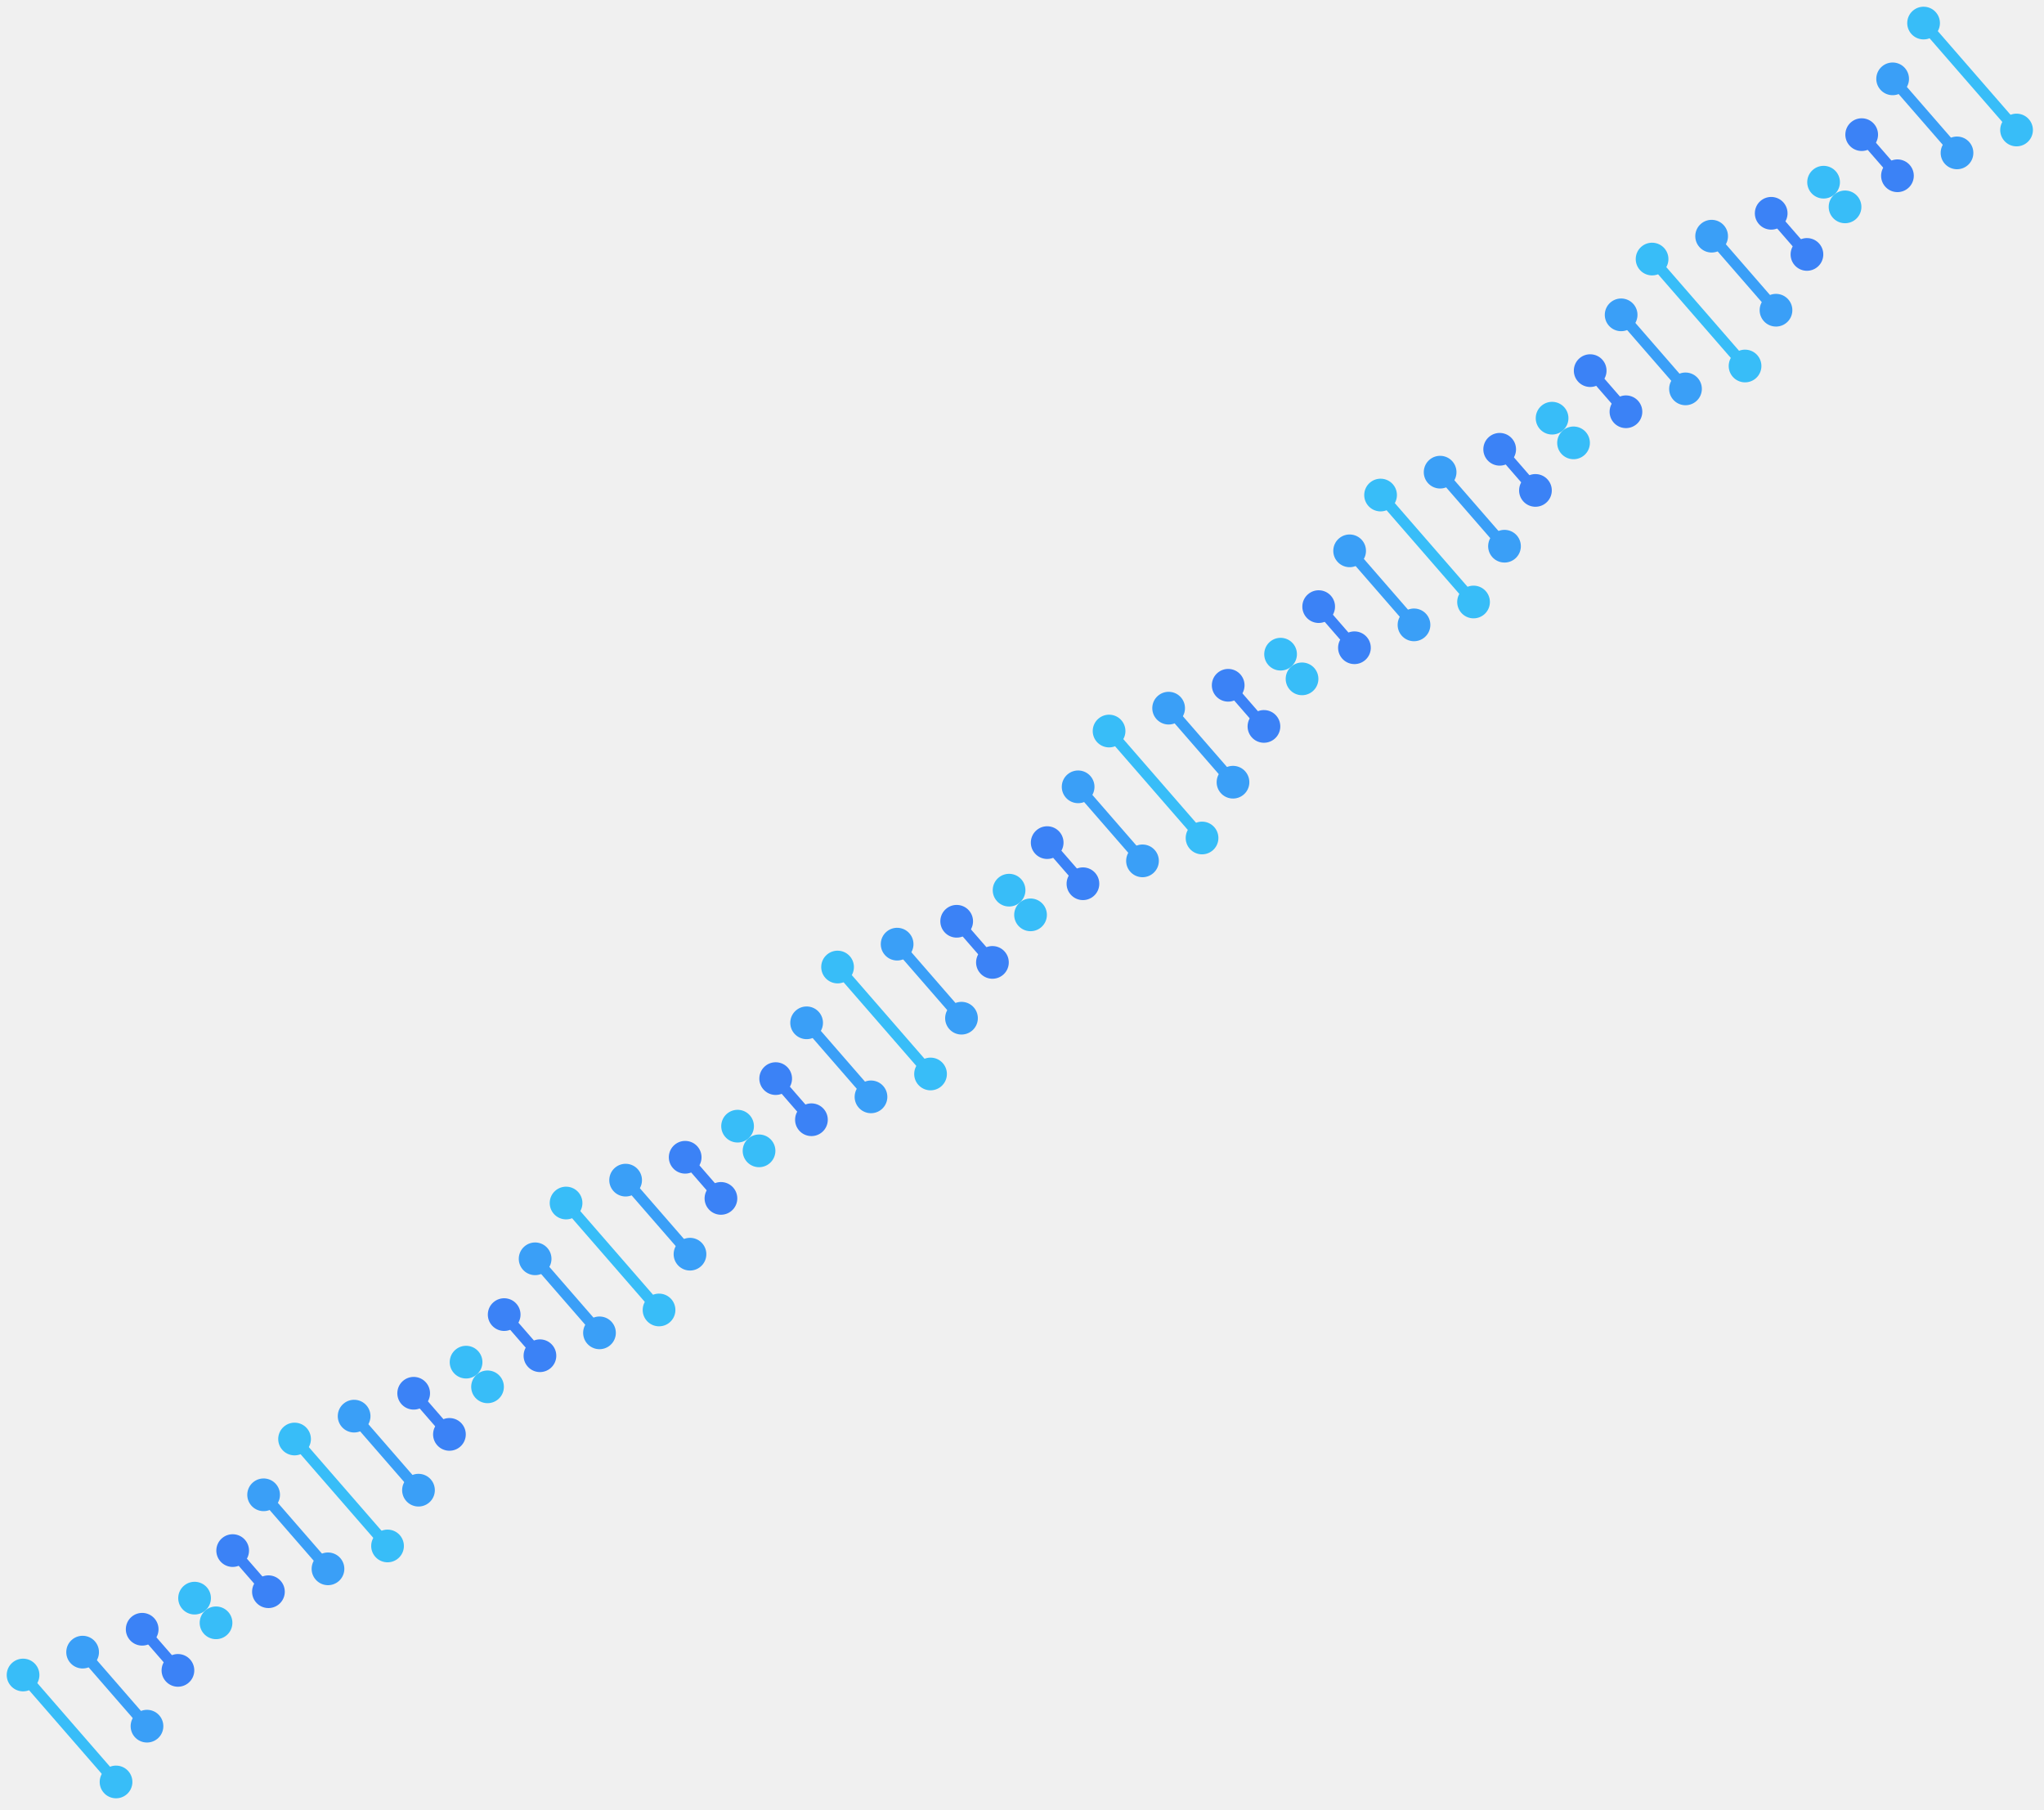
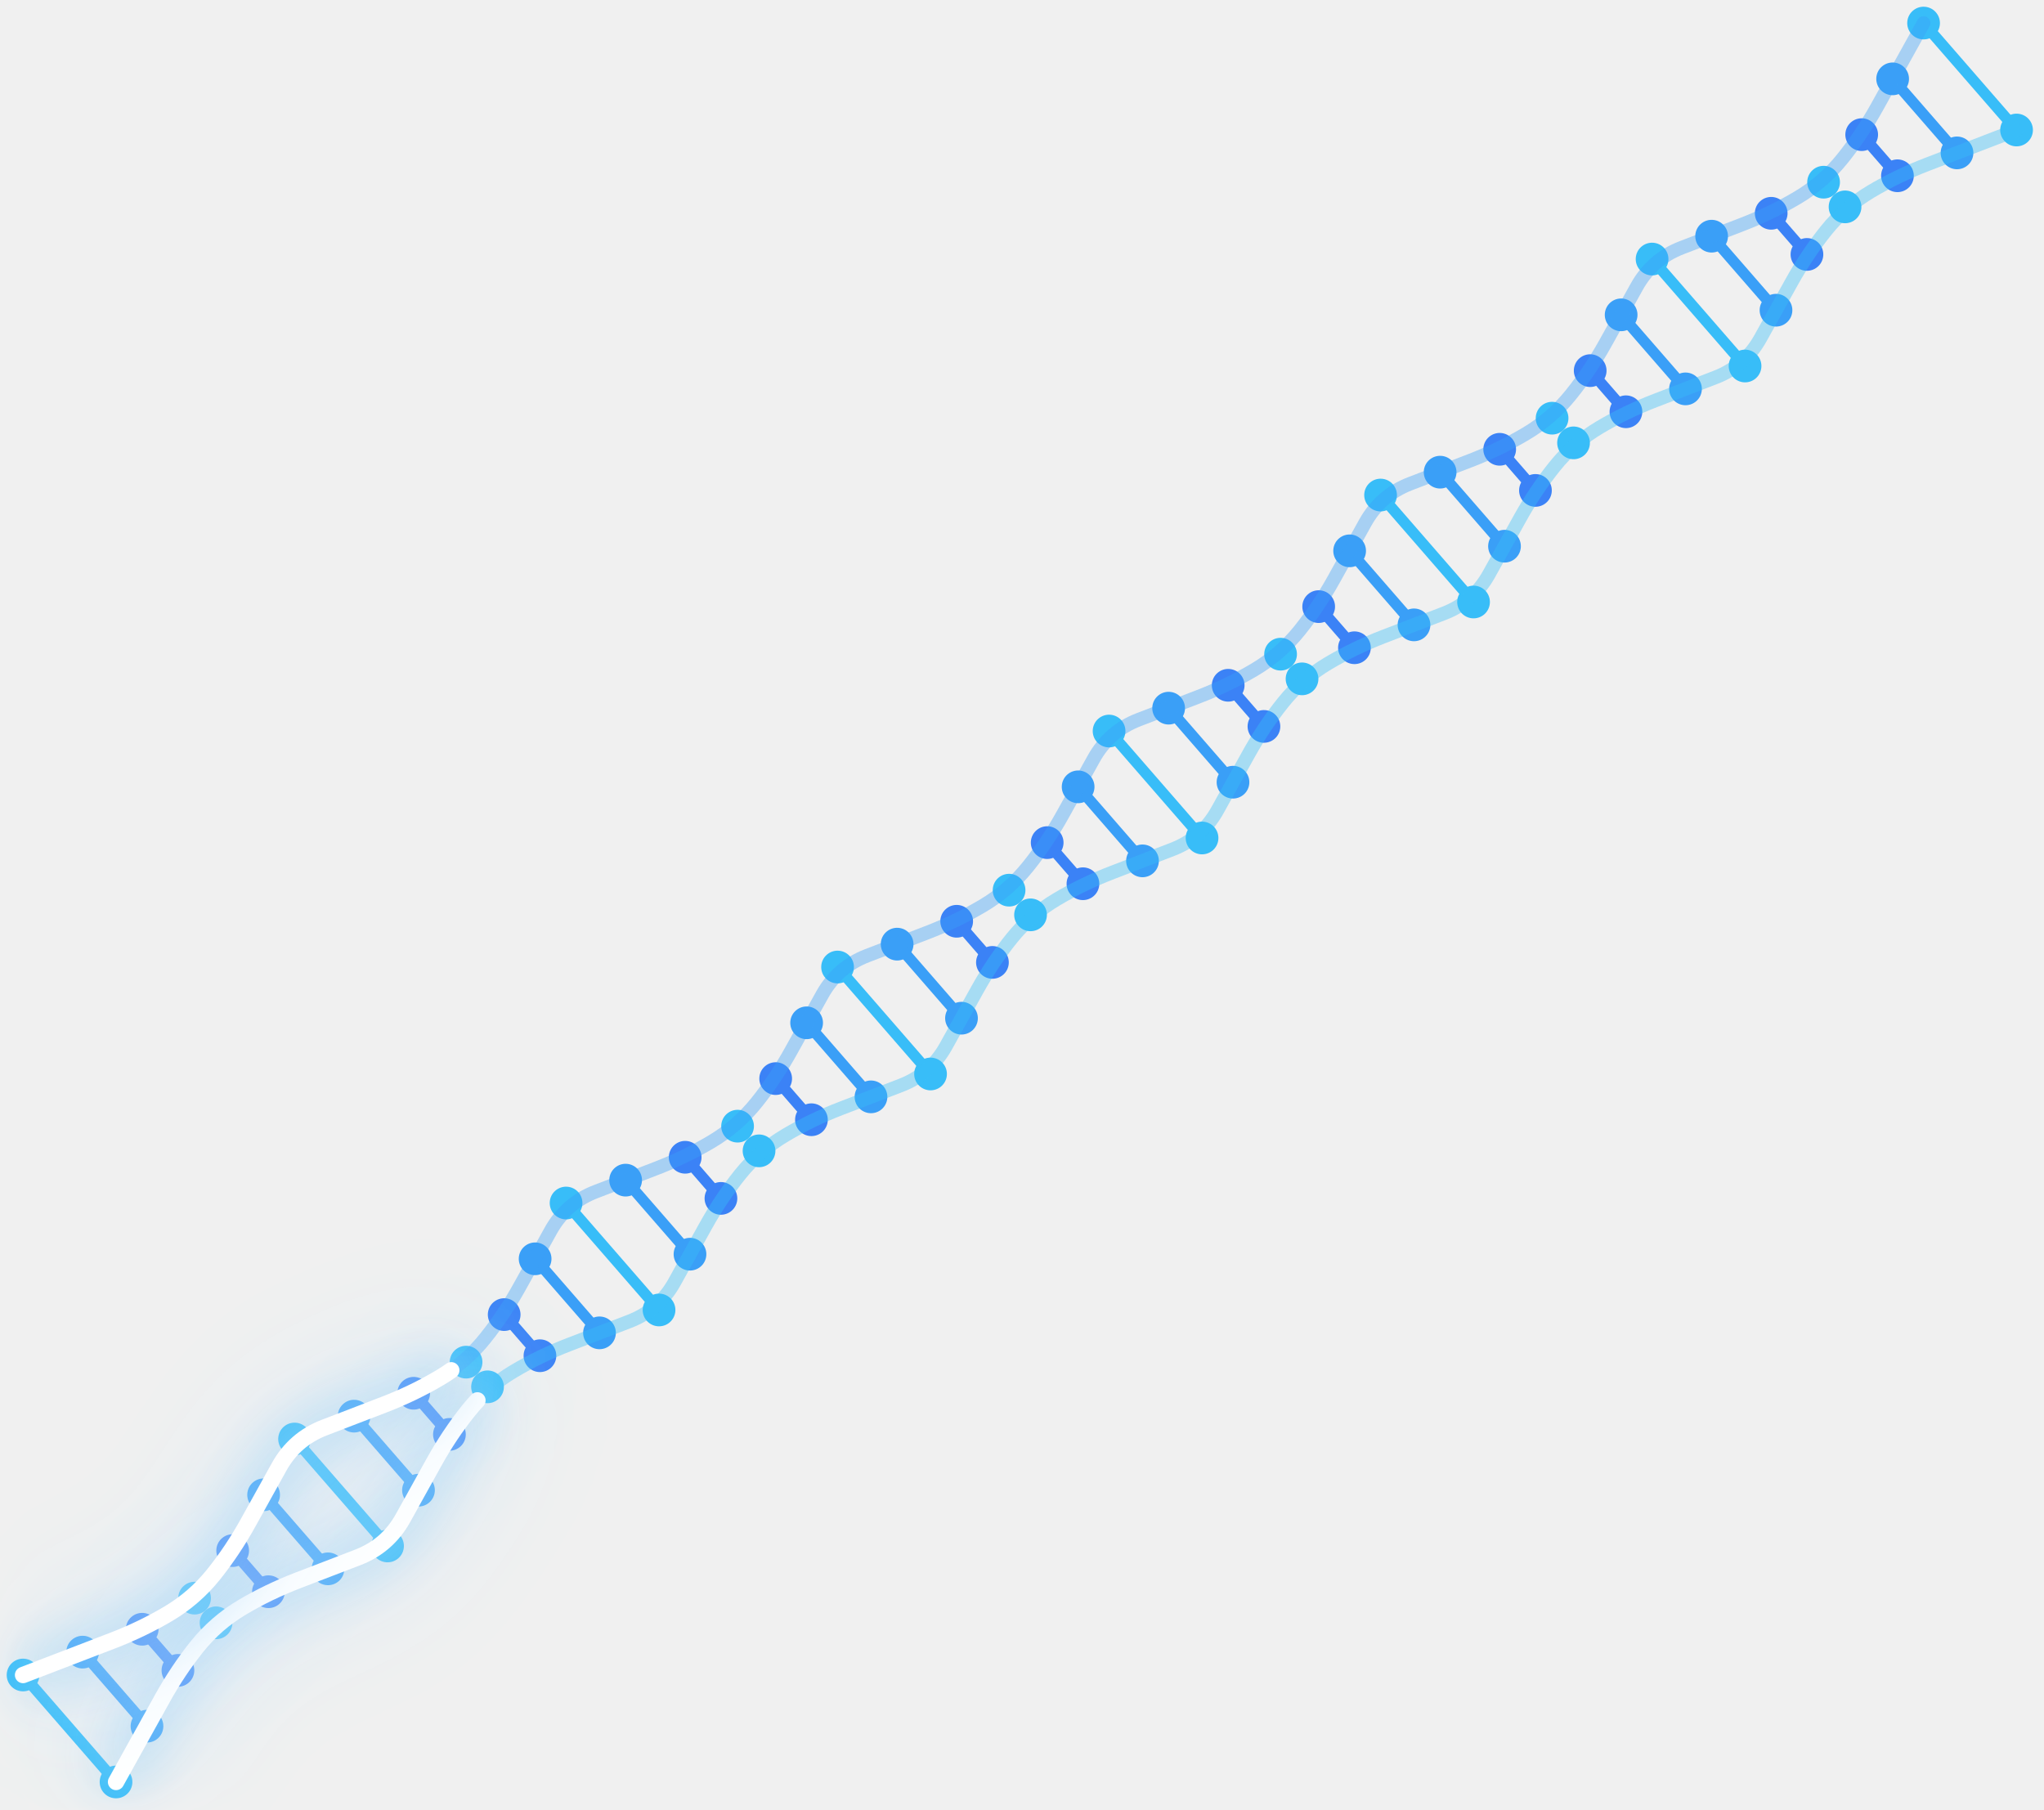
<svg xmlns="http://www.w3.org/2000/svg" width="375" height="332" viewBox="0 0 375 332" fill="none">
  <style>
  @keyframes pair-zoom {
    0%, 100% { opacity: 0.6; transform: scale(0.6); }
    50% { opacity: 1; transform: scale(1.3); }
  }
  .strand-part {
    animation: pair-zoom 2s ease-in-out infinite;
  }
</style>
+   <style id="dynamic-dna">
+   #left-impulse, #right-impulse {
+     stroke-dasharray: 100 4000;
+     stroke-dashoffset: 4100;
+     filter: drop-shadow(0 0 10px #ffffff) drop-shadow(0 0 5px #38BDF8);
+     animation: nerve-impulse 4s linear infinite;
+   }
+   #right-impulse {
+     animation-delay: 2s; /* Offsets the right impulse so they alternate */
+   }
+   @keyframes nerve-impulse {
+     0% { stroke-dashoffset: -100; } /* Starts at the very top (end of path) */
+     100% { stroke-dashoffset: 4100; } /* Travels down to the bottom (start of path) */
+   }
+ </style>
  <g class="strand-part" style="transform-origin: 12.761px 317.143px; animation-delay: 0s;">
    <g>
      <circle cx="21.29" cy="326.954" r="3" transform="rotate(-131 21.2898 326.954)" fill="#38BDF8" />
    </g>
    <g>
      <rect x="19.442" y="326.352" width="22.667" height="2" transform="rotate(-131 19.4417 326.352)" fill="#38BDF8" />
    </g>
    <g>
      <circle cx="4.232" cy="307.332" r="3" transform="rotate(-131 4.23223 307.332)" fill="#38BDF8" />
    </g>
  </g>
  <g class="strand-part" style="transform-origin: 21.063px 309.927px; animation-delay: 0.2s;">
    <g>
      <circle cx="26.967" cy="316.719" r="3" transform="rotate(-131 26.9673 316.719)" fill="#3A9FF7" />
    </g>
    <g>
      <rect x="24.769" y="315.714" width="13.6" height="2" transform="rotate(-131 24.7693 315.714)" fill="#3A9FF7" />
    </g>
    <g>
      <circle cx="15.158" cy="303.134" r="3" transform="rotate(-131 15.1583 303.134)" fill="#3A9FF7" />
    </g>
  </g>
  <g class="strand-part" style="transform-origin: 29.365px 302.709px; animation-delay: 0.4s;">
    <g>
      <circle cx="32.645" cy="306.483" r="3" transform="rotate(-131 32.6451 306.483)" fill="#3B82F6" />
    </g>
    <g>
      <rect x="30.097" y="305.076" width="4.533" height="2" transform="rotate(-131 30.0972 305.076)" fill="#3B82F6" />
    </g>
    <g>
      <circle cx="26.084" cy="298.936" r="3" transform="rotate(-131 26.0845 298.936)" fill="#3B82F6" />
    </g>
  </g>
  <g class="strand-part" style="transform-origin: 37.667px 295.493px; animation-delay: 0.6s;">
    <g>
      <circle cx="39.635" cy="297.757" r="3" transform="rotate(-131 39.6351 297.757)" fill="#38BDF8" />
    </g>
    <g>
      <rect x="36.912" y="296.149" width="0.001" height="2" transform="rotate(-131 36.9121 296.149)" fill="#38BDF8" />
    </g>
    <g>
      <circle cx="35.698" cy="293.228" r="3" transform="rotate(-131 35.6981 293.228)" fill="#38BDF8" />
    </g>
  </g>
  <g class="strand-part" style="transform-origin: 45.968px 288.276px; animation-delay: 0.8s;">
    <g>
      <circle cx="49.249" cy="292.05" r="3" transform="rotate(-131 49.2486 292.05)" fill="#3B82F6" />
    </g>
    <g>
      <rect x="46.701" y="290.643" width="4.533" height="2" transform="rotate(-131 46.7007 290.643)" fill="#3B82F6" />
    </g>
    <g>
      <circle cx="42.688" cy="284.503" r="3" transform="rotate(-131 42.688 284.503)" fill="#3B82F6" />
    </g>
  </g>
  <g class="strand-part" style="transform-origin: 54.27px 281.059px; animation-delay: 0s;">
    <g>
      <circle cx="60.175" cy="287.852" r="3" transform="rotate(-131 60.1746 287.852)" fill="#3A9FF7" />
    </g>
    <g>
      <rect x="57.977" y="286.848" width="13.6" height="2" transform="rotate(-131 57.9766 286.848)" fill="#3A9FF7" />
    </g>
    <g>
      <circle cx="48.365" cy="274.267" r="3" transform="rotate(-131 48.3655 274.267)" fill="#3A9FF7" />
    </g>
  </g>
  <g class="strand-part" style="transform-origin: 62.572px 273.843px; animation-delay: 0.2s;">
    <g>
      <circle cx="71.101" cy="283.654" r="3" transform="rotate(-131 71.1006 283.654)" fill="#38BDF8" />
    </g>
    <g>
      <rect x="69.252" y="283.052" width="22.667" height="2" transform="rotate(-131 69.2524 283.052)" fill="#38BDF8" />
    </g>
    <g>
      <circle cx="54.043" cy="264.032" r="3" transform="rotate(-131 54.043 264.032)" fill="#38BDF8" />
    </g>
  </g>
  <g class="strand-part" style="transform-origin: 70.874px 266.626px; animation-delay: 0.4s;">
    <g>
      <circle cx="76.778" cy="273.419" r="3" transform="rotate(-131 76.7781 273.419)" fill="#3A9FF7" />
    </g>
    <g>
      <rect x="74.58" y="272.414" width="13.6" height="2" transform="rotate(-131 74.5801 272.414)" fill="#3A9FF7" />
    </g>
    <g>
      <circle cx="64.969" cy="259.834" r="3" transform="rotate(-131 64.969 259.834)" fill="#3A9FF7" />
    </g>
  </g>
  <g class="strand-part" style="transform-origin: 79.176px 259.409px; animation-delay: 0.6s;">
    <g>
      <circle cx="82.456" cy="263.183" r="3" transform="rotate(-131 82.4559 263.183)" fill="#3B82F6" />
    </g>
    <g>
      <rect x="79.908" y="261.776" width="4.533" height="2" transform="rotate(-131 79.908 261.776)" fill="#3B82F6" />
    </g>
    <g>
      <circle cx="75.895" cy="255.636" r="3" transform="rotate(-131 75.8953 255.636)" fill="#3B82F6" />
    </g>
  </g>
  <g class="strand-part" style="transform-origin: 87.477px 252.193px; animation-delay: 0.8s;">
    <g>
      <circle cx="89.446" cy="254.458" r="3" transform="rotate(-131 89.4459 254.458)" fill="#38BDF8" />
    </g>
    <g>
      <rect x="86.723" y="252.849" width="0.001" height="2" transform="rotate(-131 86.7229 252.849)" fill="#38BDF8" />
    </g>
    <g>
      <circle cx="85.509" cy="249.928" r="3" transform="rotate(-131 85.5088 249.928)" fill="#38BDF8" />
    </g>
  </g>
  <g class="strand-part" style="transform-origin: 95.779px 244.976px; animation-delay: 0s;">
    <g>
      <circle cx="99.059" cy="248.75" r="3" transform="rotate(-131 99.0594 248.75)" fill="#3B82F6" />
    </g>
    <g>
      <rect x="96.511" y="247.343" width="4.533" height="2" transform="rotate(-131 96.5115 247.343)" fill="#3B82F6" />
    </g>
    <g>
      <circle cx="92.499" cy="241.203" r="3" transform="rotate(-131 92.4988 241.203)" fill="#3B82F6" />
    </g>
  </g>
  <g class="strand-part" style="transform-origin: 104.081px 237.76px; animation-delay: 0.2s;">
    <g>
      <circle cx="109.985" cy="244.552" r="3" transform="rotate(-131 109.985 244.552)" fill="#3A9FF7" />
    </g>
    <g>
      <rect x="107.787" y="243.548" width="13.6" height="2" transform="rotate(-131 107.787 243.548)" fill="#3A9FF7" />
    </g>
    <g>
      <circle cx="98.176" cy="230.967" r="3" transform="rotate(-131 98.1763 230.967)" fill="#3A9FF7" />
    </g>
  </g>
  <g class="strand-part" style="transform-origin: 112.382px 230.543px; animation-delay: 0.4s;">
    <g>
      <circle cx="120.911" cy="240.354" r="3" transform="rotate(-131 120.911 240.354)" fill="#38BDF8" />
    </g>
    <g>
      <rect x="119.063" y="239.752" width="22.667" height="2" transform="rotate(-131 119.063 239.752)" fill="#38BDF8" />
    </g>
    <g>
      <circle cx="103.854" cy="220.732" r="3" transform="rotate(-131 103.854 220.732)" fill="#38BDF8" />
    </g>
  </g>
  <g class="strand-part" style="transform-origin: 120.684px 223.327px; animation-delay: 0.6s;">
    <g>
      <circle cx="126.589" cy="230.119" r="3" transform="rotate(-131 126.589 230.119)" fill="#3A9FF7" />
    </g>
    <g>
      <rect x="124.391" y="229.115" width="13.6" height="2" transform="rotate(-131 124.391 229.115)" fill="#3A9FF7" />
    </g>
    <g>
      <circle cx="114.78" cy="216.534" r="3" transform="rotate(-131 114.78 216.534)" fill="#3A9FF7" />
    </g>
  </g>
  <g class="strand-part" style="transform-origin: 128.987px 216.11px; animation-delay: 0.8s;">
    <g>
      <circle cx="132.267" cy="219.883" r="3" transform="rotate(-131 132.267 219.883)" fill="#3B82F6" />
    </g>
    <g>
      <rect x="129.719" y="218.477" width="4.533" height="2" transform="rotate(-131 129.719 218.477)" fill="#3B82F6" />
    </g>
    <g>
      <circle cx="125.706" cy="212.336" r="3" transform="rotate(-131 125.706 212.336)" fill="#3B82F6" />
    </g>
  </g>
  <g class="strand-part" style="transform-origin: 137.288px 208.893px; animation-delay: 0s;">
    <g>
      <circle cx="139.257" cy="211.158" r="3" transform="rotate(-131 139.257 211.158)" fill="#38BDF8" />
    </g>
    <g>
      <rect x="136.534" y="209.549" width="0.001" height="2" transform="rotate(-131 136.534 209.549)" fill="#38BDF8" />
    </g>
    <g>
      <circle cx="135.32" cy="206.629" r="3" transform="rotate(-131 135.32 206.629)" fill="#38BDF8" />
    </g>
  </g>
  <g class="strand-part" style="transform-origin: 145.59px 201.676px; animation-delay: 0.2s;">
    <g>
      <circle cx="148.87" cy="205.45" r="3" transform="rotate(-131 148.87 205.45)" fill="#3B82F6" />
    </g>
    <g>
      <rect x="146.322" y="204.043" width="4.533" height="2" transform="rotate(-131 146.322 204.043)" fill="#3B82F6" />
    </g>
    <g>
      <circle cx="142.31" cy="197.903" r="3" transform="rotate(-131 142.31 197.903)" fill="#3B82F6" />
    </g>
  </g>
  <g class="strand-part" style="transform-origin: 153.892px 194.459px; animation-delay: 0.4s;">
    <g>
      <circle cx="159.796" cy="201.252" r="3" transform="rotate(-131 159.796 201.252)" fill="#3A9FF7" />
    </g>
    <g>
      <rect x="157.598" y="200.248" width="13.6" height="2" transform="rotate(-131 157.598 200.248)" fill="#3A9FF7" />
    </g>
    <g>
      <circle cx="147.987" cy="187.667" r="3" transform="rotate(-131 147.987 187.667)" fill="#3A9FF7" />
    </g>
  </g>
  <g class="strand-part" style="transform-origin: 162.194px 187.243px; animation-delay: 0.6s;">
    <g>
      <circle cx="170.722" cy="197.054" r="3" transform="rotate(-131 170.722 197.054)" fill="#38BDF8" />
    </g>
    <g>
      <rect x="168.874" y="196.453" width="22.667" height="2" transform="rotate(-131 168.874 196.453)" fill="#38BDF8" />
    </g>
    <g>
      <circle cx="153.665" cy="177.432" r="3" transform="rotate(-131 153.665 177.432)" fill="#38BDF8" />
    </g>
  </g>
  <g class="strand-part" style="transform-origin: 170.495px 180.026px; animation-delay: 0.8s;">
    <g>
      <circle cx="176.4" cy="186.819" r="3" transform="rotate(-131 176.4 186.819)" fill="#3A9FF7" />
    </g>
    <g>
      <rect x="174.202" y="185.815" width="13.6" height="2" transform="rotate(-131 174.202 185.815)" fill="#3A9FF7" />
    </g>
    <g>
      <circle cx="164.591" cy="173.234" r="3" transform="rotate(-131 164.591 173.234)" fill="#3A9FF7" />
    </g>
  </g>
  <g class="strand-part" style="transform-origin: 178.797px 172.81px; animation-delay: 0s;">
    <g>
      <circle cx="182.077" cy="176.583" r="3" transform="rotate(-131 182.077 176.583)" fill="#3B82F6" />
    </g>
    <g>
      <rect x="179.53" y="175.177" width="4.533" height="2" transform="rotate(-131 179.53 175.177)" fill="#3B82F6" />
    </g>
    <g>
      <circle cx="175.517" cy="169.036" r="3" transform="rotate(-131 175.517 169.036)" fill="#3B82F6" />
    </g>
  </g>
  <g class="strand-part" style="transform-origin: 187.099px 165.594px; animation-delay: 0.2s;">
    <g>
      <circle cx="189.067" cy="167.858" r="3" transform="rotate(-131 189.067 167.858)" fill="#38BDF8" />
    </g>
    <g>
      <rect x="186.344" y="166.25" width="0.001" height="2" transform="rotate(-131 186.344 166.25)" fill="#38BDF8" />
    </g>
    <g>
      <circle cx="185.13" cy="163.329" r="3" transform="rotate(-131 185.13 163.329)" fill="#38BDF8" />
    </g>
  </g>
  <g class="strand-part" style="transform-origin: 195.401px 158.377px; animation-delay: 0.4s;">
    <g>
      <circle cx="198.681" cy="162.15" r="3" transform="rotate(-131 198.681 162.15)" fill="#3B82F6" />
    </g>
    <g>
      <rect x="196.133" y="160.743" width="4.533" height="2" transform="rotate(-131 196.133 160.743)" fill="#3B82F6" />
    </g>
    <g>
      <circle cx="192.12" cy="154.603" r="3" transform="rotate(-131 192.12 154.603)" fill="#3B82F6" />
    </g>
  </g>
  <g class="strand-part" style="transform-origin: 203.702px 151.16px; animation-delay: 0.6s;">
    <g>
      <circle cx="209.607" cy="157.952" r="3" transform="rotate(-131 209.607 157.952)" fill="#3A9FF7" />
    </g>
    <g>
      <rect x="207.409" y="156.948" width="13.6" height="2" transform="rotate(-131 207.409 156.948)" fill="#3A9FF7" />
    </g>
    <g>
      <circle cx="197.798" cy="144.368" r="3" transform="rotate(-131 197.798 144.368)" fill="#3A9FF7" />
    </g>
  </g>
  <g class="strand-part" style="transform-origin: 212.005px 143.944px; animation-delay: 0.8s;">
    <g>
      <circle cx="220.533" cy="153.755" r="3" transform="rotate(-131 220.533 153.755)" fill="#38BDF8" />
    </g>
    <g>
      <rect x="218.685" y="153.153" width="22.667" height="2" transform="rotate(-131 218.685 153.153)" fill="#38BDF8" />
    </g>
    <g>
      <circle cx="203.476" cy="134.132" r="3" transform="rotate(-131 203.476 134.132)" fill="#38BDF8" />
    </g>
  </g>
  <g class="strand-part" style="transform-origin: 220.306px 136.726px; animation-delay: 0s;">
    <g>
      <circle cx="226.211" cy="143.519" r="3" transform="rotate(-131 226.211 143.519)" fill="#3A9FF7" />
    </g>
    <g>
      <rect x="224.013" y="142.515" width="13.6" height="2" transform="rotate(-131 224.013 142.515)" fill="#3A9FF7" />
    </g>
    <g>
      <circle cx="214.402" cy="129.934" r="3" transform="rotate(-131 214.402 129.934)" fill="#3A9FF7" />
    </g>
  </g>
  <g class="strand-part" style="transform-origin: 228.608px 129.51px; animation-delay: 0.2s;">
    <g>
      <circle cx="231.888" cy="133.283" r="3" transform="rotate(-131 231.888 133.283)" fill="#3B82F6" />
    </g>
    <g>
      <rect x="229.34" y="131.877" width="4.533" height="2" transform="rotate(-131 229.34 131.877)" fill="#3B82F6" />
    </g>
    <g>
      <circle cx="225.328" cy="125.736" r="3" transform="rotate(-131 225.328 125.736)" fill="#3B82F6" />
    </g>
  </g>
  <g class="strand-part" style="transform-origin: 236.909px 122.293px; animation-delay: 0.4s;">
    <g>
      <circle cx="238.878" cy="124.558" r="3" transform="rotate(-131 238.878 124.558)" fill="#38BDF8" />
    </g>
    <g>
      <rect x="236.156" y="122.95" width="0.001" height="2" transform="rotate(-131 236.156 122.95)" fill="#38BDF8" />
    </g>
    <g>
      <circle cx="234.941" cy="120.029" r="3" transform="rotate(-131 234.941 120.029)" fill="#38BDF8" />
    </g>
  </g>
  <g class="strand-part" style="transform-origin: 245.212px 115.076px; animation-delay: 0.6s;">
    <g>
      <circle cx="248.492" cy="118.85" r="3" transform="rotate(-131 248.492 118.85)" fill="#3B82F6" />
    </g>
    <g>
      <rect x="245.944" y="117.443" width="4.533" height="2" transform="rotate(-131 245.944 117.443)" fill="#3B82F6" />
    </g>
    <g>
      <circle cx="241.931" cy="111.303" r="3" transform="rotate(-131 241.931 111.303)" fill="#3B82F6" />
    </g>
  </g>
  <g class="strand-part" style="transform-origin: 253.514px 107.86px; animation-delay: 0.8s;">
    <g>
      <circle cx="259.418" cy="114.652" r="3" transform="rotate(-131 259.418 114.652)" fill="#3A9FF7" />
    </g>
    <g>
      <rect x="257.22" y="113.648" width="13.6" height="2" transform="rotate(-131 257.22 113.648)" fill="#3A9FF7" />
    </g>
    <g>
      <circle cx="247.609" cy="101.068" r="3" transform="rotate(-131 247.609 101.068)" fill="#3A9FF7" />
    </g>
  </g>
  <g class="strand-part" style="transform-origin: 261.815px 100.644px; animation-delay: 0s;">
    <g>
      <circle cx="270.344" cy="110.455" r="3" transform="rotate(-131 270.344 110.455)" fill="#38BDF8" />
    </g>
    <g>
      <rect x="268.496" y="109.853" width="22.667" height="2" transform="rotate(-131 268.496 109.853)" fill="#38BDF8" />
    </g>
    <g>
      <circle cx="253.286" cy="90.832" r="3" transform="rotate(-131 253.286 90.8321)" fill="#38BDF8" />
    </g>
  </g>
  <g class="strand-part" style="transform-origin: 270.117px 93.427px; animation-delay: 0.2s;">
    <g>
      <circle cx="276.022" cy="100.219" r="3" transform="rotate(-131 276.022 100.219)" fill="#3A9FF7" />
    </g>
    <g>
      <rect x="273.823" y="99.215" width="13.6" height="2" transform="rotate(-131 273.823 99.2148)" fill="#3A9FF7" />
    </g>
    <g>
      <circle cx="264.212" cy="86.634" r="3" transform="rotate(-131 264.212 86.6344)" fill="#3A9FF7" />
    </g>
  </g>
  <g class="strand-part" style="transform-origin: 278.418px 86.21px; animation-delay: 0.4s;">
    <g>
      <circle cx="281.699" cy="89.984" r="3" transform="rotate(-131 281.699 89.9836)" fill="#3B82F6" />
    </g>
    <g>
      <rect x="279.151" y="88.577" width="4.533" height="2" transform="rotate(-131 279.151 88.5769)" fill="#3B82F6" />
    </g>
    <g>
      <circle cx="275.138" cy="82.436" r="3" transform="rotate(-131 275.138 82.4365)" fill="#3B82F6" />
    </g>
  </g>
  <g class="strand-part" style="transform-origin: 286.721px 78.993px; animation-delay: 0.6s;">
    <g>
      <circle cx="288.689" cy="81.258" r="3" transform="rotate(-131 288.689 81.2579)" fill="#38BDF8" />
    </g>
    <g>
      <rect x="285.966" y="79.65" width="0.001" height="2" transform="rotate(-131 285.966 79.6498)" fill="#38BDF8" />
    </g>
    <g>
      <circle cx="284.752" cy="76.729" r="3" transform="rotate(-131 284.752 76.7289)" fill="#38BDF8" />
    </g>
  </g>
  <g class="strand-part" style="transform-origin: 295.023px 71.777px; animation-delay: 0.8s;">
    <g>
      <circle cx="298.303" cy="75.55" r="3" transform="rotate(-131 298.303 75.5503)" fill="#3B82F6" />
    </g>
    <g>
      <rect x="295.755" y="74.144" width="4.533" height="2" transform="rotate(-131 295.755 74.1436)" fill="#3B82F6" />
    </g>
    <g>
      <circle cx="291.742" cy="68.003" r="3" transform="rotate(-131 291.742 68.0032)" fill="#3B82F6" />
    </g>
  </g>
  <g class="strand-part" style="transform-origin: 303.325px 64.56px; animation-delay: 0s;">
    <g>
      <circle cx="309.229" cy="71.353" r="3" transform="rotate(-131 309.229 71.3525)" fill="#3A9FF7" />
    </g>
    <g>
      <rect x="307.031" y="70.348" width="13.6" height="2" transform="rotate(-131 307.031 70.3483)" fill="#3A9FF7" />
    </g>
    <g>
      <circle cx="297.42" cy="57.768" r="3" transform="rotate(-131 297.42 57.7678)" fill="#3A9FF7" />
    </g>
  </g>
  <g class="strand-part" style="transform-origin: 311.626px 57.343px; animation-delay: 0.2s;">
    <g>
      <circle cx="320.155" cy="67.155" r="3" transform="rotate(-131 320.155 67.1547)" fill="#38BDF8" />
    </g>
    <g>
      <rect x="318.307" y="66.553" width="22.667" height="2" transform="rotate(-131 318.307 66.5529)" fill="#38BDF8" />
    </g>
    <g>
      <circle cx="303.097" cy="47.532" r="3" transform="rotate(-131 303.097 47.5322)" fill="#38BDF8" />
    </g>
  </g>
  <g class="strand-part" style="transform-origin: 319.928px 50.127px; animation-delay: 0.4s;">
    <g>
      <circle cx="325.832" cy="56.919" r="3" transform="rotate(-131 325.832 56.9192)" fill="#3A9FF7" />
    </g>
    <g>
      <rect x="323.634" y="55.915" width="13.6" height="2" transform="rotate(-131 323.634 55.9149)" fill="#3A9FF7" />
    </g>
    <g>
      <circle cx="314.023" cy="43.334" r="3" transform="rotate(-131 314.023 43.3345)" fill="#3A9FF7" />
    </g>
  </g>
  <g class="strand-part" style="transform-origin: 328.23px 42.91px; animation-delay: 0.6s;">
    <g>
      <circle cx="331.51" cy="46.684" r="3" transform="rotate(-131 331.51 46.6837)" fill="#3B82F6" />
    </g>
    <g>
      <rect x="328.962" y="45.277" width="4.533" height="2" transform="rotate(-131 328.962 45.277)" fill="#3B82F6" />
    </g>
    <g>
      <circle cx="324.95" cy="39.137" r="3" transform="rotate(-131 324.95 39.1366)" fill="#3B82F6" />
    </g>
  </g>
  <g class="strand-part" style="transform-origin: 336.531px 35.693px; animation-delay: 0.8s;">
    <g>
      <circle cx="338.5" cy="37.958" r="3" transform="rotate(-131 338.5 37.958)" fill="#38BDF8" />
    </g>
    <g>
      <rect x="335.777" y="36.35" width="0.001" height="2" transform="rotate(-131 335.777 36.3499)" fill="#38BDF8" />
    </g>
    <g>
      <circle cx="334.563" cy="33.429" r="3" transform="rotate(-131 334.563 33.4289)" fill="#38BDF8" />
    </g>
  </g>
  <g class="strand-part" style="transform-origin: 344.833px 28.477px; animation-delay: 0s;">
    <g>
      <circle cx="348.114" cy="32.25" r="3" transform="rotate(-131 348.114 32.2504)" fill="#3B82F6" />
    </g>
    <g>
      <rect x="345.566" y="30.844" width="4.533" height="2" transform="rotate(-131 345.566 30.8436)" fill="#3B82F6" />
    </g>
    <g>
      <circle cx="341.553" cy="24.703" r="3" transform="rotate(-131 341.553 24.7032)" fill="#3B82F6" />
    </g>
  </g>
  <g class="strand-part" style="transform-origin: 353.135px 21.26px; animation-delay: 0.2s;">
    <g>
      <circle cx="359.04" cy="28.053" r="3" transform="rotate(-131 359.04 28.0526)" fill="#3A9FF7" />
    </g>
    <g>
      <rect x="356.842" y="27.048" width="13.6" height="2" transform="rotate(-131 356.842 27.0483)" fill="#3A9FF7" />
    </g>
    <g>
      <circle cx="347.231" cy="14.468" r="3" transform="rotate(-131 347.231 14.4679)" fill="#3A9FF7" />
    </g>
  </g>
  <g class="strand-part" style="transform-origin: 361.437px 14.043px; animation-delay: 0.4s;">
    <g>
      <circle cx="369.966" cy="23.855" r="3" transform="rotate(-131 369.966 23.8547)" fill="#38BDF8" />
    </g>
    <g>
      <rect x="368.117" y="23.253" width="22.667" height="2" transform="rotate(-131 368.117 23.2529)" fill="#38BDF8" />
    </g>
    <g>
      <circle cx="352.908" cy="4.232" r="3" transform="rotate(-131 352.908 4.23229)" fill="#38BDF8" />
    </g>
  </g>
+   <path id="left-backbone" d="M 21.29 326.954 Q 26.967 316.719 29.806 311.601 Q 32.645 306.483 36.14 302.12 Q 39.635 297.757 44.442 294.904 Q 49.249 292.05 54.712 289.951 Q 60.175 287.852 65.638 285.753 Q 71.101 283.654 73.939 278.536 Q 76.778 273.419 79.617 268.301 Q 82.456 263.183 85.951 258.82 Q 89.446 254.458 94.253 251.604 Q 99.059 248.75 104.522 246.651 Q 109.985 244.552 115.448 242.453 Q 120.911 240.354 123.75 235.237 Q 126.589 230.119 129.428 225.001 Q 132.267 219.883 135.762 215.52 Q 139.257 211.158 144.064 208.304 Q 148.87 205.45 154.333 203.351 Q 159.796 201.252 165.259 199.153 Q 170.722 197.054 173.561 191.936 Q 176.4 186.819 179.238 181.701 Q 182.077 176.583 185.572 172.221 Q 189.067 167.858 193.874 165.004 Q 198.681 162.15 204.144 160.051 Q 209.607 157.952 215.07 155.853 Q 220.533 153.755 223.372 148.637 Q 226.211 143.519 229.05 138.401 Q 231.888 133.283 235.383 128.921 Q 238.878 124.558 243.685 121.704 Q 248.492 118.85 253.955 116.751 Q 259.418 114.652 264.881 112.553 Q 270.344 110.455 273.183 105.337 Q 276.022 100.219 278.861 95.101 Q 281.699 89.984 285.194 85.621 Q 288.689 81.258 293.496 78.404 Q 298.303 75.55 303.766 73.451 Q 309.229 71.353 314.692 69.254 Q 320.155 67.155 322.993 62.037 Q 325.832 56.919 328.671 51.801 Q 331.51 46.684 335.005 42.321 Q 338.5 37.958 343.307 35.104 Q 348.114 32.25 353.577 30.151 Q 359.04 28.053 364.503 25.954 L 369.966 23.855" fill="none" stroke="#38BDF8" stroke-width="2.5" opacity="0.4" stroke-linecap="round" />
+   <path id="right-backbone" d="M 4.232 307.332 Q 15.158 303.134 20.621 301.035 Q 26.084 298.936 30.891 296.082 Q 35.698 293.228 39.193 288.865 Q 42.688 284.503 45.527 279.385 Q 48.365 274.267 51.204 269.149 Q 54.043 264.032 59.506 261.933 Q 64.969 259.834 70.432 257.735 Q 75.895 255.636 80.702 252.782 Q 85.509 249.928 89.004 245.565 Q 92.499 241.203 95.338 236.085 Q 98.176 230.967 101.015 225.85 Q 103.854 220.732 109.317 218.633 Q 114.78 216.534 120.243 214.435 Q 125.706 212.336 130.513 209.483 Q 135.32 206.629 138.815 202.266 Q 142.31 197.903 145.149 192.785 Q 147.987 187.667 150.826 182.549 Q 153.665 177.432 159.128 175.333 Q 164.591 173.234 170.054 171.135 Q 175.517 169.036 180.323 166.183 Q 185.13 163.329 188.625 158.966 Q 192.12 154.603 194.959 149.486 Q 197.798 144.368 200.637 139.25 Q 203.476 134.132 208.939 132.033 Q 214.402 129.934 219.865 127.835 Q 225.328 125.736 230.135 122.882 Q 234.941 120.029 238.436 115.666 Q 241.931 111.303 244.77 106.185 Q 247.609 101.068 250.447 95.95 Q 253.286 90.832 258.749 88.733 Q 264.212 86.634 269.675 84.535 Q 275.138 82.436 279.945 79.583 Q 284.752 76.729 288.247 72.366 Q 291.742 68.003 294.581 62.886 Q 297.42 57.768 300.259 52.65 Q 303.097 47.532 308.56 45.433 Q 314.023 43.334 319.486 41.236 Q 324.95 39.137 329.756 36.283 Q 334.563 33.429 338.058 29.066 Q 341.553 24.703 344.392 19.586 Q 347.231 14.468 350.07 9.35 L 352.908 4.232" fill="none" stroke="#3A9FF7" stroke-width="2.5" opacity="0.4" stroke-linecap="round" />
+   <path id="left-impulse" d="M 21.29 326.954 Q 26.967 316.719 29.806 311.601 Q 32.645 306.483 36.14 302.12 Q 39.635 297.757 44.442 294.904 Q 49.249 292.05 54.712 289.951 Q 60.175 287.852 65.638 285.753 Q 71.101 283.654 73.939 278.536 Q 76.778 273.419 79.617 268.301 Q 82.456 263.183 85.951 258.82 Q 89.446 254.458 94.253 251.604 Q 99.059 248.75 104.522 246.651 Q 109.985 244.552 115.448 242.453 Q 120.911 240.354 123.75 235.237 Q 126.589 230.119 129.428 225.001 Q 132.267 219.883 135.762 215.52 Q 139.257 211.158 144.064 208.304 Q 148.87 205.45 154.333 203.351 Q 159.796 201.252 165.259 199.153 Q 170.722 197.054 173.561 191.936 Q 176.4 186.819 179.238 181.701 Q 182.077 176.583 185.572 172.221 Q 189.067 167.858 193.874 165.004 Q 198.681 162.15 204.144 160.051 Q 209.607 157.952 215.07 155.853 Q 220.533 153.755 223.372 148.637 Q 226.211 143.519 229.05 138.401 Q 231.888 133.283 235.383 128.921 Q 238.878 124.558 243.685 121.704 Q 248.492 118.85 253.955 116.751 Q 259.418 114.652 264.881 112.553 Q 270.344 110.455 273.183 105.337 Q 276.022 100.219 278.861 95.101 Q 281.699 89.984 285.194 85.621 Q 288.689 81.258 293.496 78.404 Q 298.303 75.55 303.766 73.451 Q 309.229 71.353 314.692 69.254 Q 320.155 67.155 322.993 62.037 Q 325.832 56.919 328.671 51.801 Q 331.51 46.684 335.005 42.321 Q 338.5 37.958 343.307 35.104 Q 348.114 32.25 353.577 30.151 Q 359.04 28.053 364.503 25.954 L 369.966 23.855" fill="none" stroke="#ffffff" stroke-width="3" stroke-linecap="round" />
+   <path id="right-impulse" d="M 4.232 307.332 Q 15.158 303.134 20.621 301.035 Q 26.084 298.936 30.891 296.082 Q 35.698 293.228 39.193 288.865 Q 42.688 284.503 45.527 279.385 Q 48.365 274.267 51.204 269.149 Q 54.043 264.032 59.506 261.933 Q 64.969 259.834 70.432 257.735 Q 75.895 255.636 80.702 252.782 Q 85.509 249.928 89.004 245.565 Q 92.499 241.203 95.338 236.085 Q 98.176 230.967 101.015 225.85 Q 103.854 220.732 109.317 218.633 Q 114.78 216.534 120.243 214.435 Q 125.706 212.336 130.513 209.483 Q 135.32 206.629 138.815 202.266 Q 142.31 197.903 145.149 192.785 Q 147.987 187.667 150.826 182.549 Q 153.665 177.432 159.128 175.333 Q 164.591 173.234 170.054 171.135 Q 175.517 169.036 180.323 166.183 Q 185.13 163.329 188.625 158.966 Q 192.12 154.603 194.959 149.486 Q 197.798 144.368 200.637 139.25 Q 203.476 134.132 208.939 132.033 Q 214.402 129.934 219.865 127.835 Q 225.328 125.736 230.135 122.882 Q 234.941 120.029 238.436 115.666 Q 241.931 111.303 244.77 106.185 Q 247.609 101.068 250.447 95.95 Q 253.286 90.832 258.749 88.733 Q 264.212 86.634 269.675 84.535 Q 275.138 82.436 279.945 79.583 Q 284.752 76.729 288.247 72.366 Q 291.742 68.003 294.581 62.886 Q 297.42 57.768 300.259 52.65 Q 303.097 47.532 308.56 45.433 Q 314.023 43.334 319.486 41.236 Q 324.95 39.137 329.756 36.283 Q 334.563 33.429 338.058 29.066 Q 341.553 24.703 344.392 19.586 Q 347.231 14.468 350.07 9.35 L 352.908 4.232" fill="none" stroke="#ffffff" stroke-width="3" stroke-linecap="round" />
</svg>
